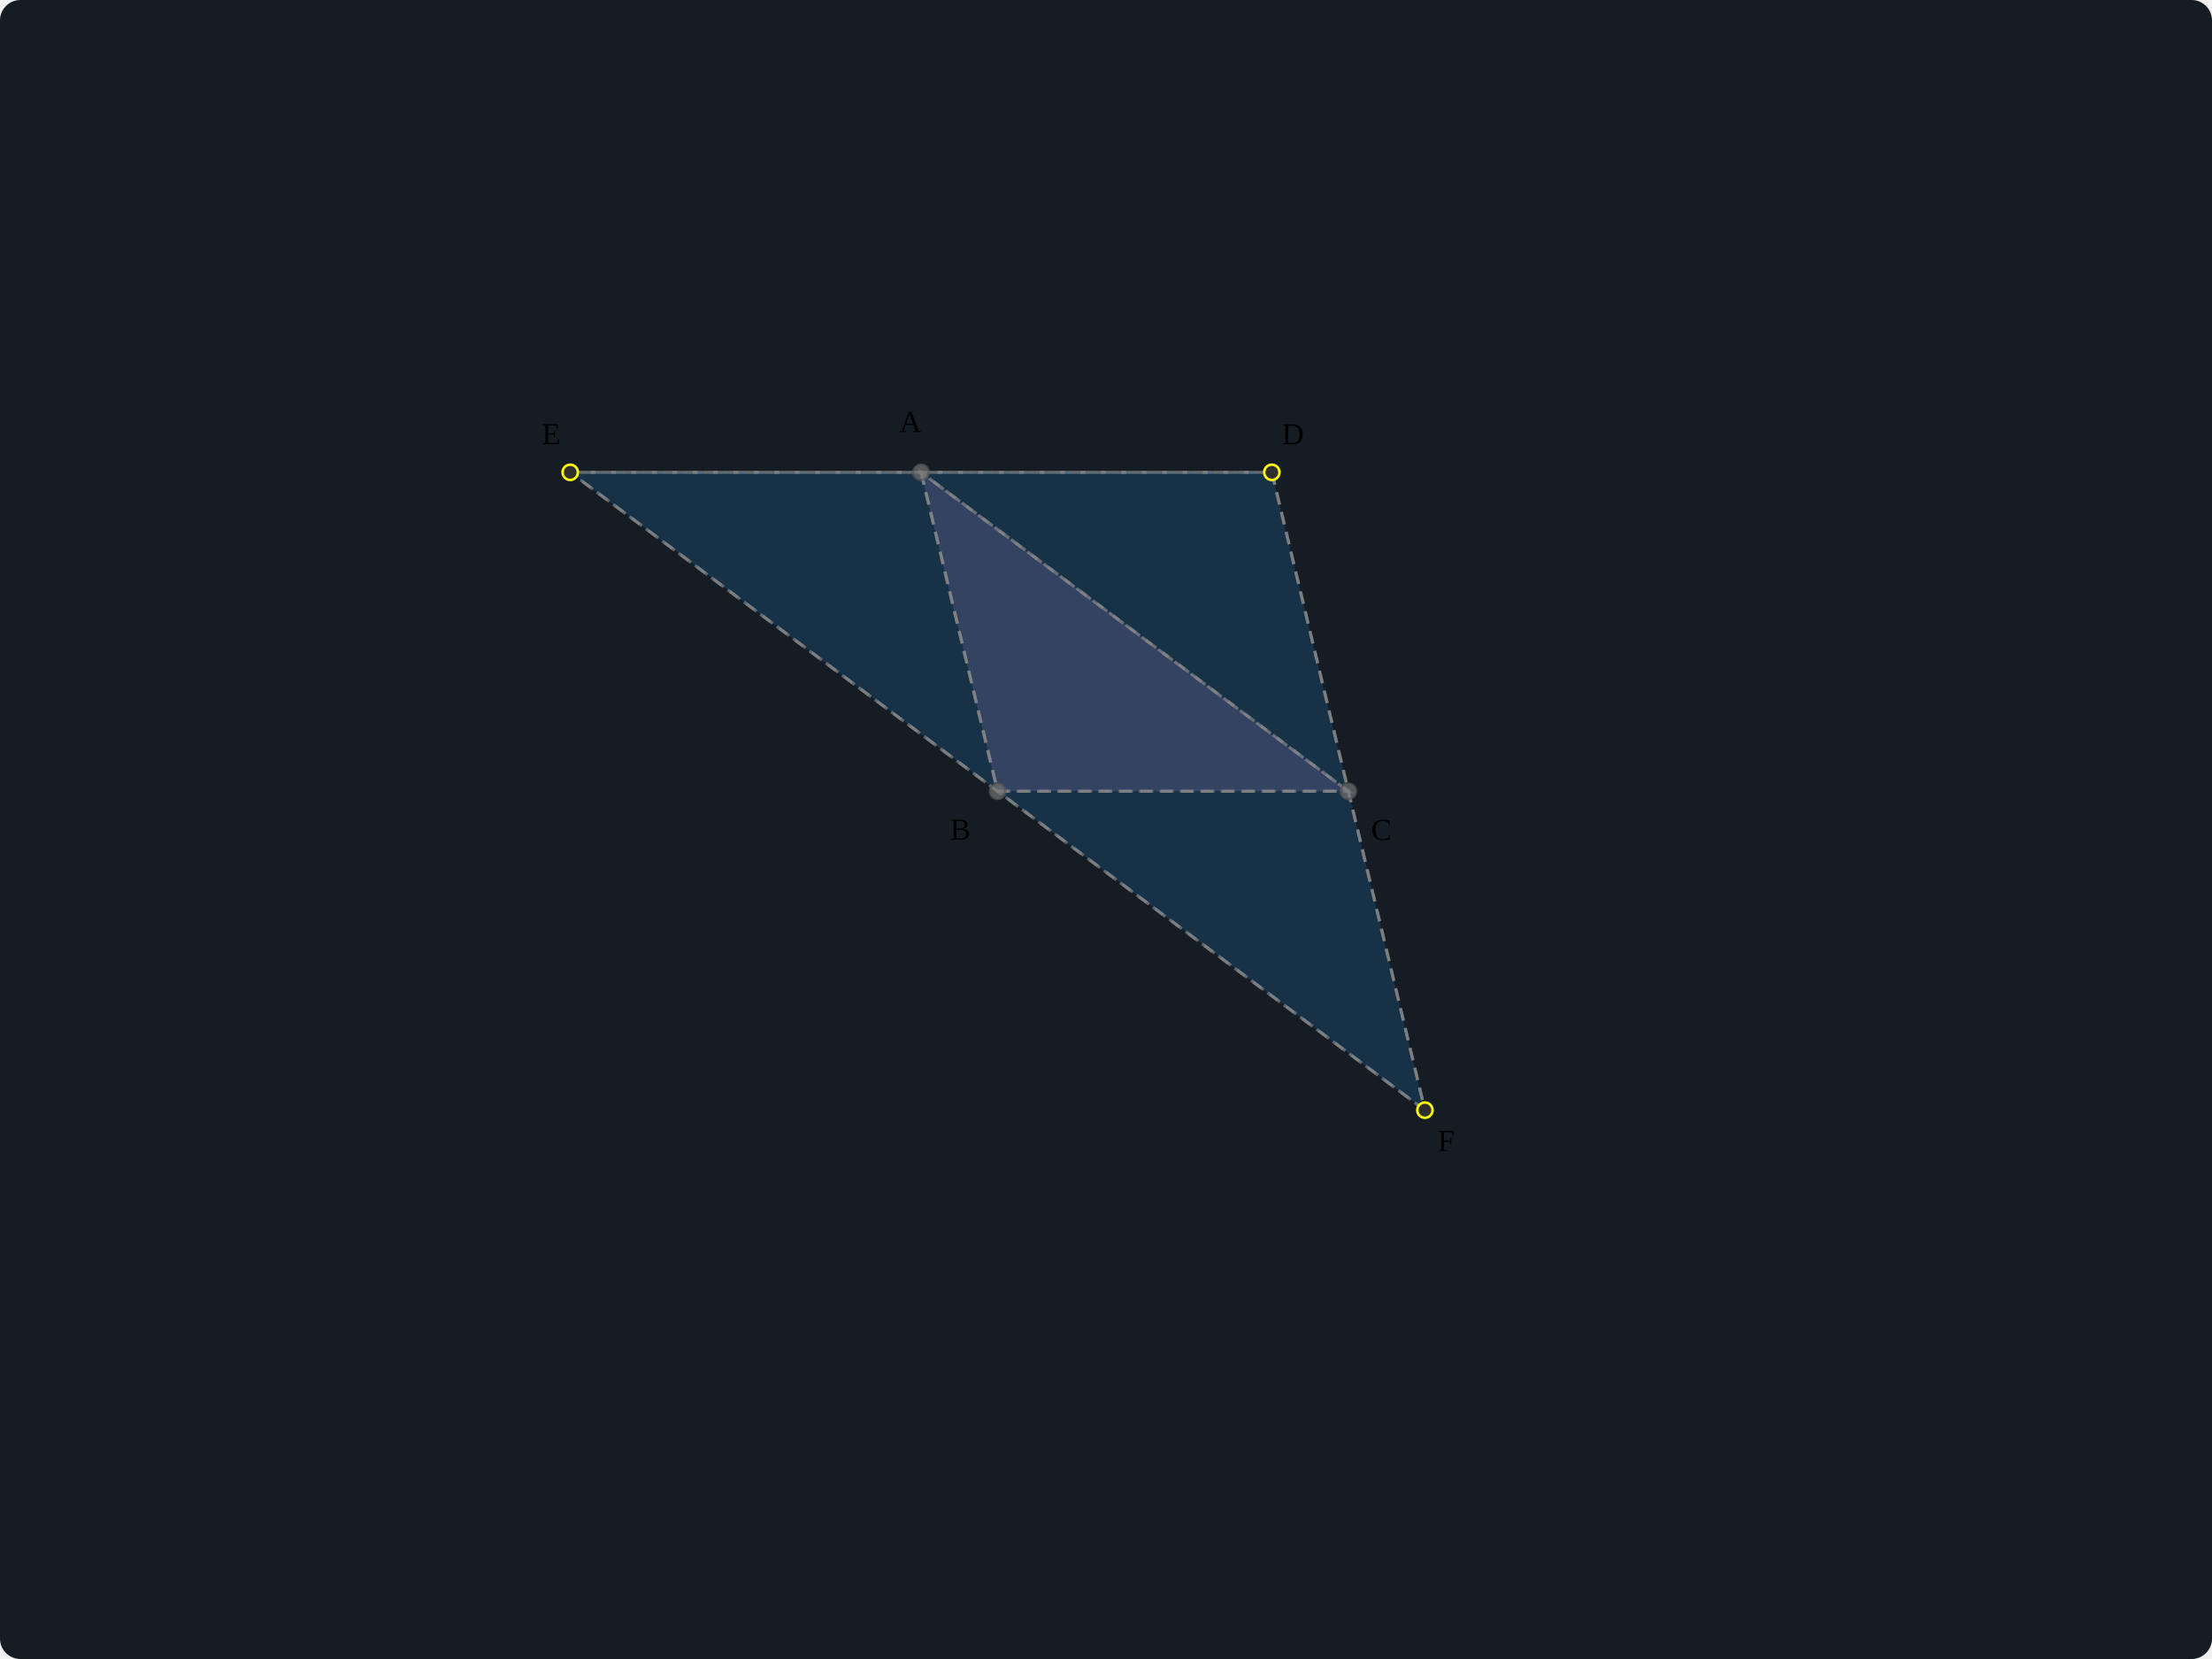
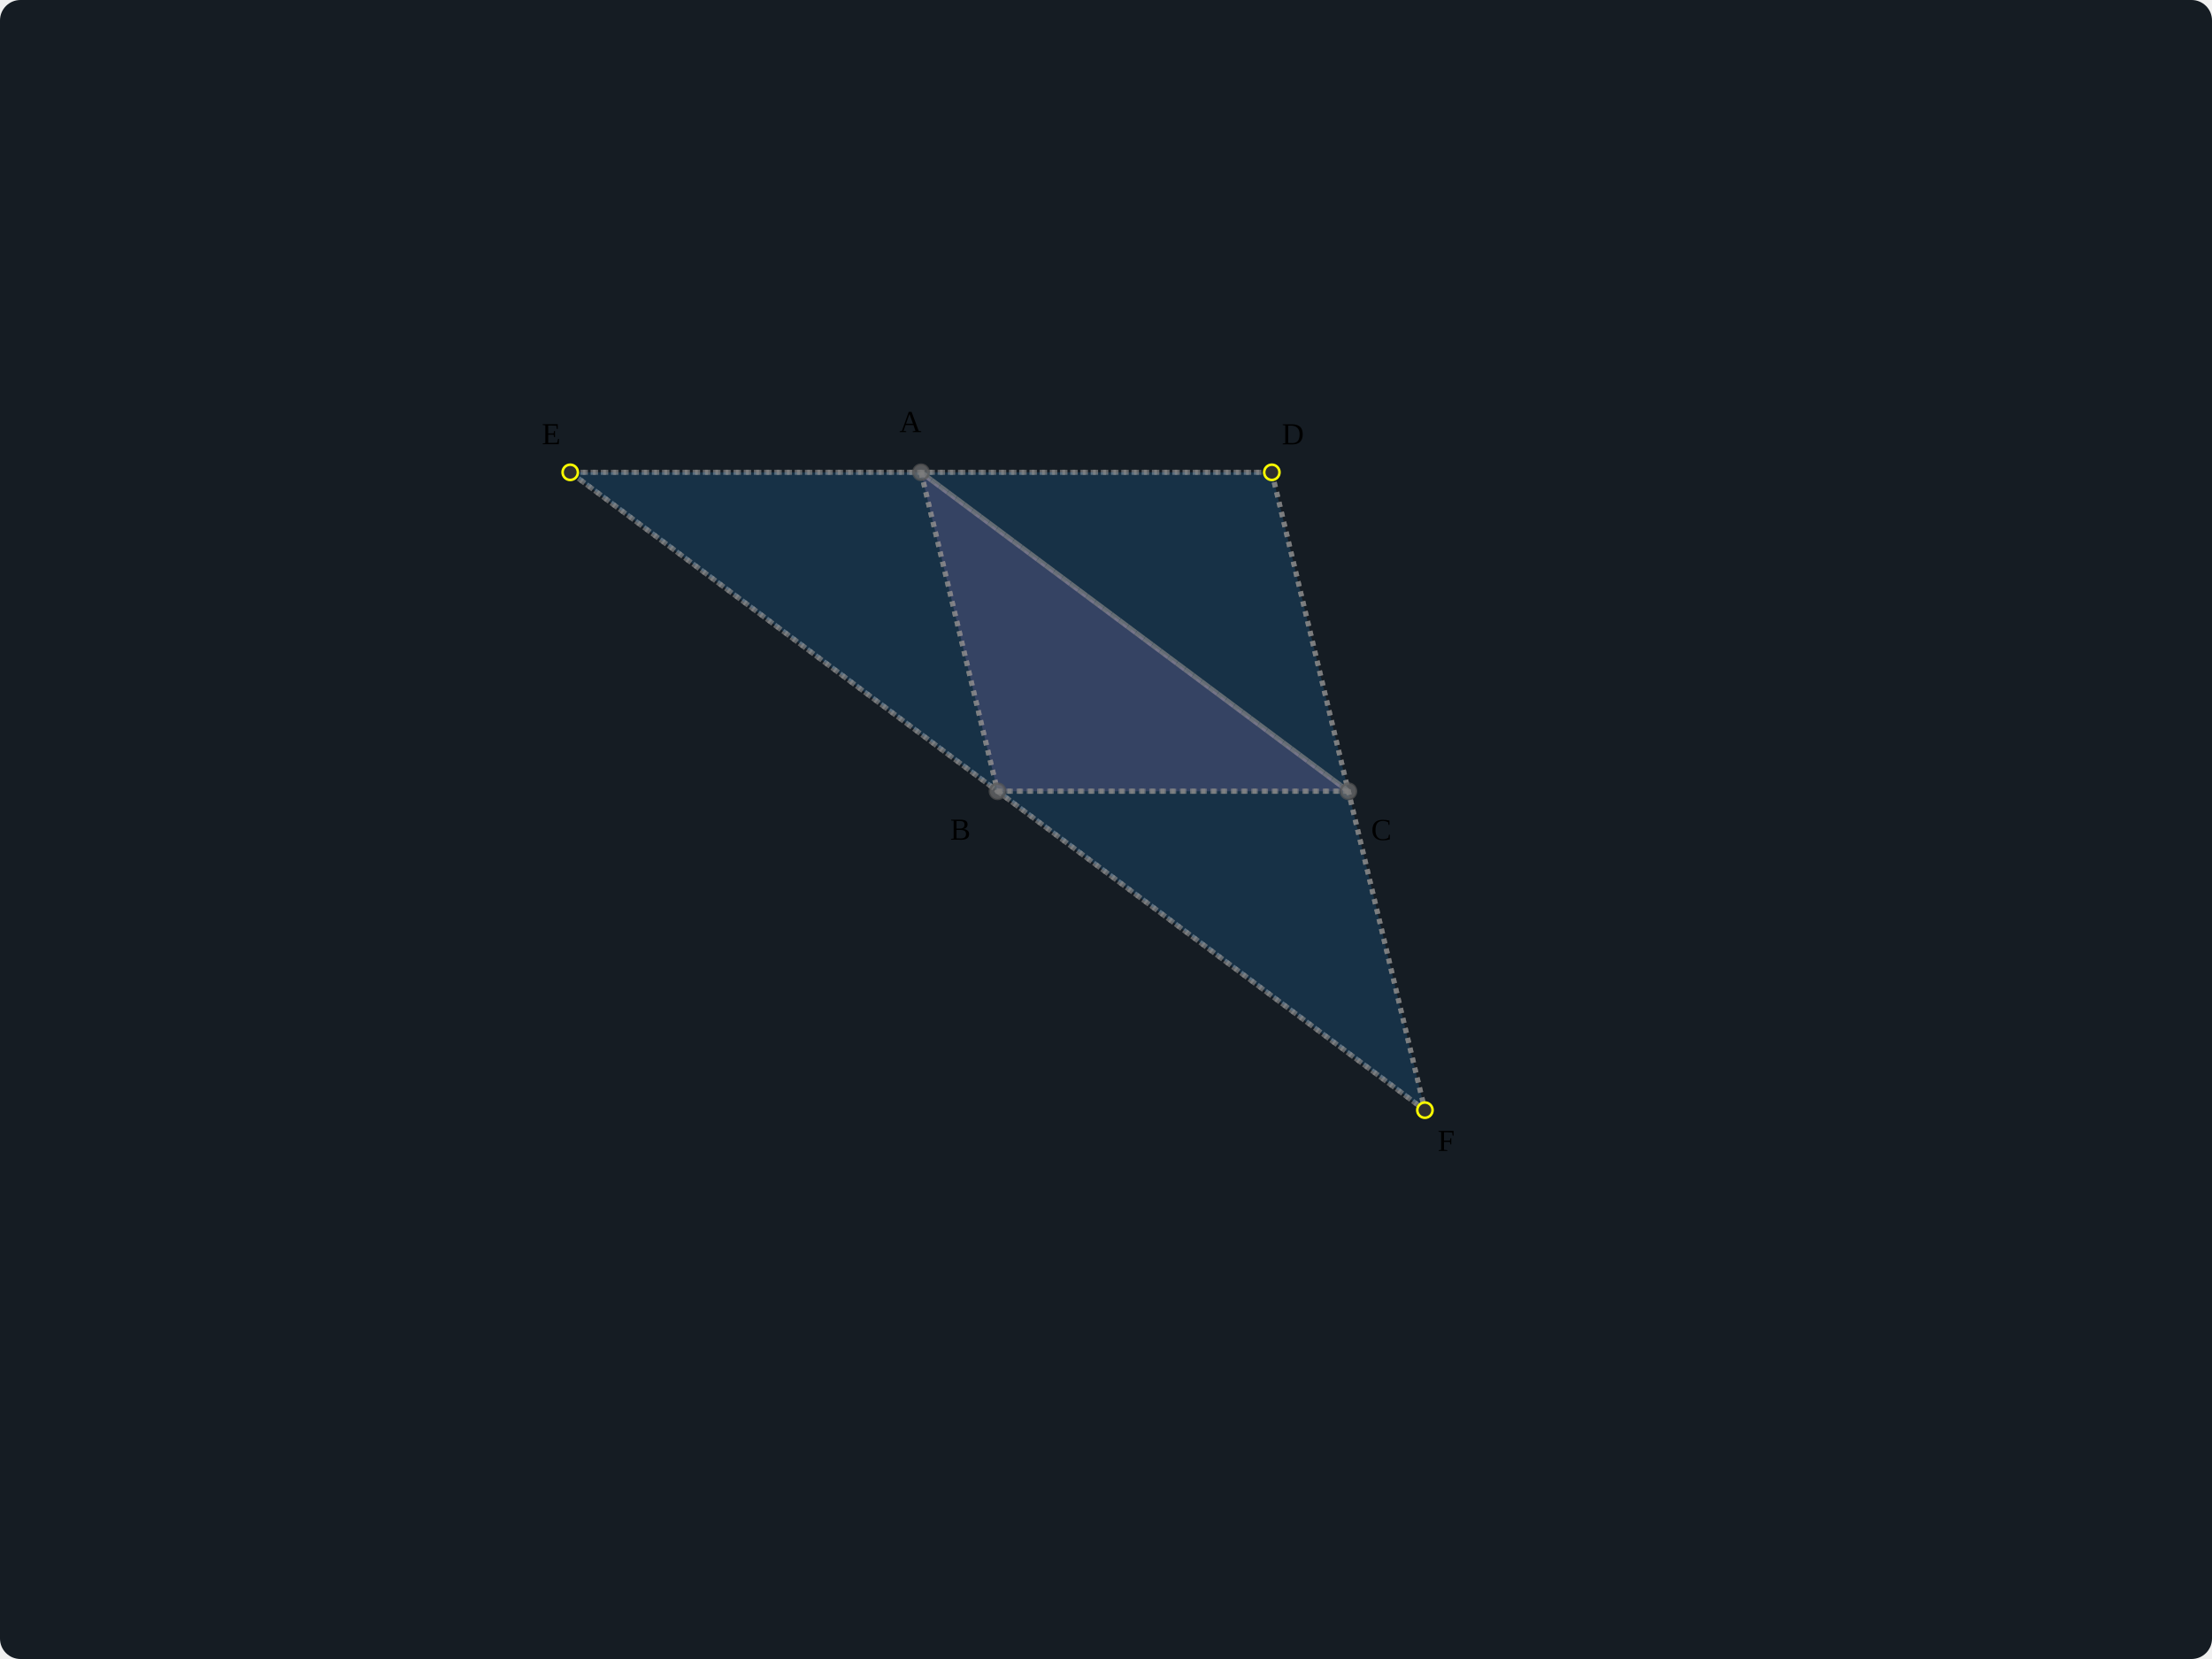
<svg xmlns="http://www.w3.org/2000/svg" xmlns:html="http://www.w3.org/1999/xhtml" xmlns:ns1="https://svgjs.com/svgjs" version="1.1" width="867" height="650.25" viewBox="0 0 867 650.25">
  <g transform="matrix(1,0,0,-1,433.5,325.125)">
    <rect width="867" height="650.25" class="fsg-board" fill="#ffffff00" rx="8" ry="8" x="-433.5" y="-325.125" />
    <rect width="0" height="0" class="fsg-ui-select-box" x="110" y="-131.875" />
    <line x1="-210" y1="140" x2="65" y2="140" class="edge dashed" stroke="#888888aa" component_no="7" component_refs="5,6" fsg_shape="true" />
    <line x1="125" y1="-110" x2="-210" y2="140" class="edge dashed" stroke="#888888aa" component_no="13" component_refs="9,5" fsg_shape="true" />
    <polygon points="65,140 125,-110 -210,140" class="polygon dashed" fill="#219fff28" stroke="#888888aa" component_no="20" component_refs="6,9,5" fsg_shape="true" />
    <circle r="3" cx="-210" cy="140" class="point" stroke="#888888aa" component_no="5" fill="#ff008828" label="E" />
    <line x1="65" y1="140" x2="125" y2="-110" class="edge dashed" stroke="#888888aa" component_no="10" component_refs="6,9" fsg_shape="true" />
    <circle r="3" cx="65" cy="140" class="point" stroke="#888888aa" component_no="6" label="D" />
    <line x1="95" y1="15" x2="-72.5" y2="140" class="edge dashed" stroke="#888888aa" component_no="17" component_refs="11,8" fsg_shape="true" />
    <line x1="-72.5" y1="140" x2="-42.5" y2="15" class="edge dashed" stroke="#888888aa" component_no="18" component_refs="8,15" fsg_shape="true" />
    <polygon points="-72.5,140 -42.5,15 95,15" class="polygon dashed" fill="#dda6ff28" stroke="#888888aa" component_no="19" component_refs="8,15,11" fsg_shape="true" />
    <circle r="3" cx="-72.5" cy="140" class="mid-point" component_no="8" component_refs="5,6" label="A" />
    <circle r="3" cx="125" cy="-110" class="point" stroke="#888888aa" component_no="9" label="F" />
    <line x1="-42.5" y1="15" x2="95" y2="15" class="edge dashed" stroke="#888888aa" component_no="16" component_refs="15,11" fsg_shape="true" />
    <circle r="3" cx="95" cy="15" class="mid-point" component_no="11" component_refs="6,9" label="C" />
    <circle r="3" cx="-42.5" cy="15" class="mid-point" component_no="15" component_refs="5,9" label="B" />
    <text class="label" offset_x="-8.5" offset_y="-27.234" of="8" transform="matrix(1,0,0,-1,0,0)" x="-81" y="-176.578" ns1:data="{&quot;leading&quot;:&quot;1.3&quot;}">
      <tspan dy="20.8" x="-81" ns1:data="{&quot;leading&quot;:&quot;1.3&quot;,&quot;newLined&quot;:true}">A</tspan>
    </text>
    <text class="label" offset_x="3.922" offset_y="-22" of="6" transform="matrix(1,0,0,-1,0,0)" x="68.922" y="-171.766" ns1:data="{&quot;leading&quot;:&quot;1.3&quot;}">
      <tspan dy="20.8" x="68.922" ns1:data="{&quot;leading&quot;:&quot;1.3&quot;,&quot;newLined&quot;:true}">D</tspan>
    </text>
    <text class="label" offset_x="8.906" offset_y="7.844" of="11" transform="matrix(1,0,0,-1,0,0)" x="103.914" y="-16.664" ns1:data="{&quot;leading&quot;:&quot;1.3&quot;}">
      <tspan dy="20.8" x="103.914" ns1:data="{&quot;leading&quot;:&quot;1.3&quot;,&quot;newLined&quot;:true}">C</tspan>
    </text>
    <text class="label" offset_x="-11.125" offset_y="-22.016" of="5" transform="matrix(1,0,0,-1,0,0)" x="-221.117" y="-171.805" ns1:data="{&quot;leading&quot;:&quot;1.3&quot;}">
      <tspan dy="20.8" x="-221.117" ns1:data="{&quot;leading&quot;:&quot;1.3&quot;,&quot;newLined&quot;:true}">E</tspan>
    </text>
    <text class="label" offset_x="5" offset_y="5" of="9" transform="matrix(1,0,0,-1,0,0)" x="130" y="105.203" ns1:data="{&quot;leading&quot;:&quot;1.3&quot;}">
      <tspan dy="20.8" x="130" ns1:data="{&quot;leading&quot;:&quot;1.3&quot;,&quot;newLined&quot;:true}">F</tspan>
    </text>
    <text class="label" offset_x="-18.578" offset_y="7.969" of="15" transform="matrix(1,0,0,-1,0,0)" x="-61.07" y="-16.797" ns1:data="{&quot;leading&quot;:&quot;1.3&quot;}">
      <tspan dy="20.8" x="-61.07" ns1:data="{&quot;leading&quot;:&quot;1.3&quot;,&quot;newLined&quot;:true}">B</tspan>
    </text>
  </g>
  <defs>
    <style>
svg {
  user-select: none;
  -webkit-user-select: none;
}

svg .fsg-board {
  fill: #151c23;
}

svg .fsg-ui-select-box {
  stroke-width: 0.5;
  fill: none;
}

svg .menu {
  font: 0.9em Roboto, Helvetica, Sans-Serif, Times, serif, monospace;
}

svg .menu_title {
  fill: #aaa;
  font-family: Georgia, 'Times New Roman', Times, serif;
}

svg .menu_item {
  font-weight: 300;
  fill: #888;
}

svg .menu_item:hover {
  fill: #fff;
  cursor: pointer;
}

svg *[fsg_hidden] {
  visibility: hidden;
}

svg *[fsg_fill_none]{
  fill: none;
}

svg *[fsg_shape]:hover {
  stroke: #fff;
}

svg .dashed {
-   stroke-dasharray: 5 3;
-   stroke-width: 1.2;
+   stroke-dasharray: 2;
+   stroke-width: 2;
}

svg .axis-x, svg .axis-y {
  stroke: #555; 
  stroke-width: 1.2;
}

svg .vector-marker-start, svg .vector-marker-end {
  fill: #999;
}

svg .point {
  fill: #2f2f2f;
  stroke: #ff0;
}

svg .pin-point {
  fill: #777777aa;
  stroke: #ff0;
}

svg .mid-point, svg .intersect-point {
  fill: #777777aa;
  stroke: #565656aa;
}

svg .point:hover, svg .pin-point:hover {
  cursor: grab;
}

svg .mid-point:hover, svg .intersect-point:hover {
  cursor: pointer;
}

svg g, svg div, svg foreignObject, svg span {
  position: relative;
}

svg span.base {
  position: relative !important;
}

svg .latex-container {
  width: max-content;
  height: max-content;
  position: fixed; /* important for Safari */
}
</style>
    <html:link rel="stylesheet" href="https://rintaroutw.github.io/fsg/style/runtime.css" />
    <html:link rel="stylesheet" href="https://cdn.jsdelivr.net/npm/katex@0.12.0/dist/katex.min.css" />
    <marker markerWidth="6" markerHeight="6" refX="3" refY="3" viewBox="0 0 6 6" orient="auto" class="vector-start-marker">
      <circle r="3" cx="3" cy="3" class="vector-marker-start" />
    </marker>
    <marker markerWidth="10" markerHeight="6" refX="10" refY="3" viewBox="0 0 10 6" orient="auto" class="vector-end-marker" id="SvgjsMarker1000">
      <polygon points="0 0, 10 3, 0 6" stroke-width="1" class="vector-marker-end" />
    </marker>
  </defs>
</svg>
